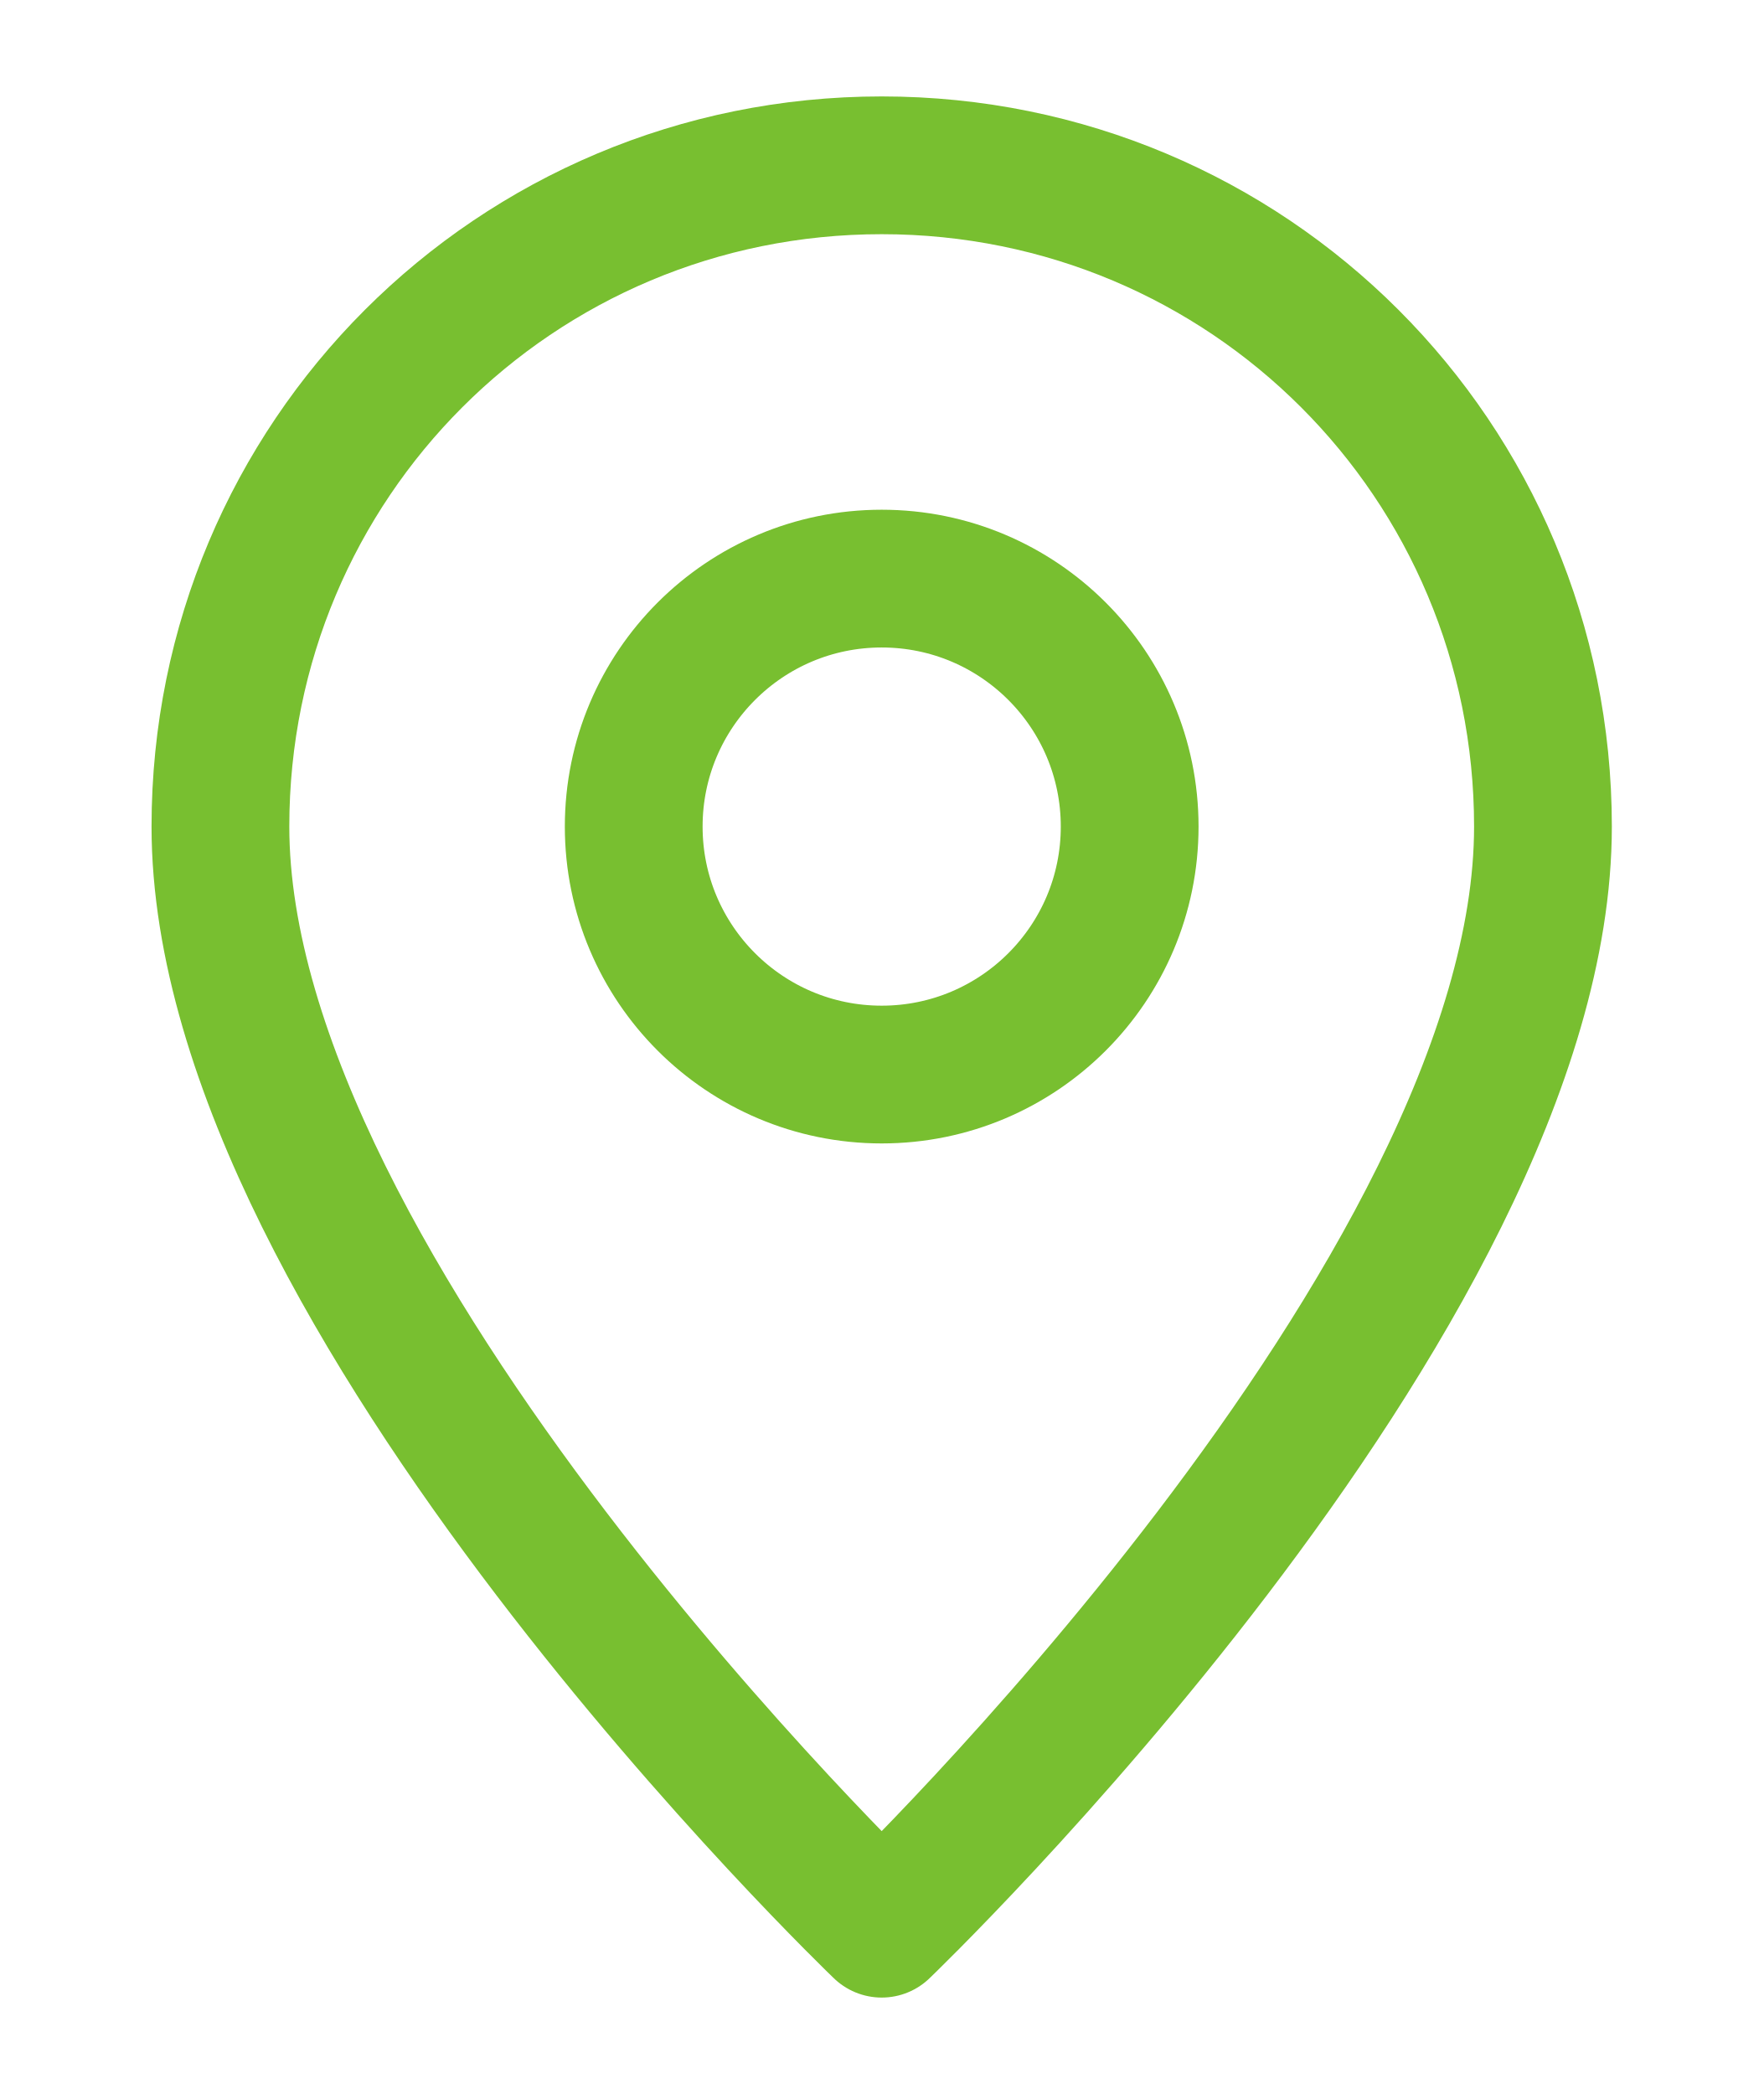
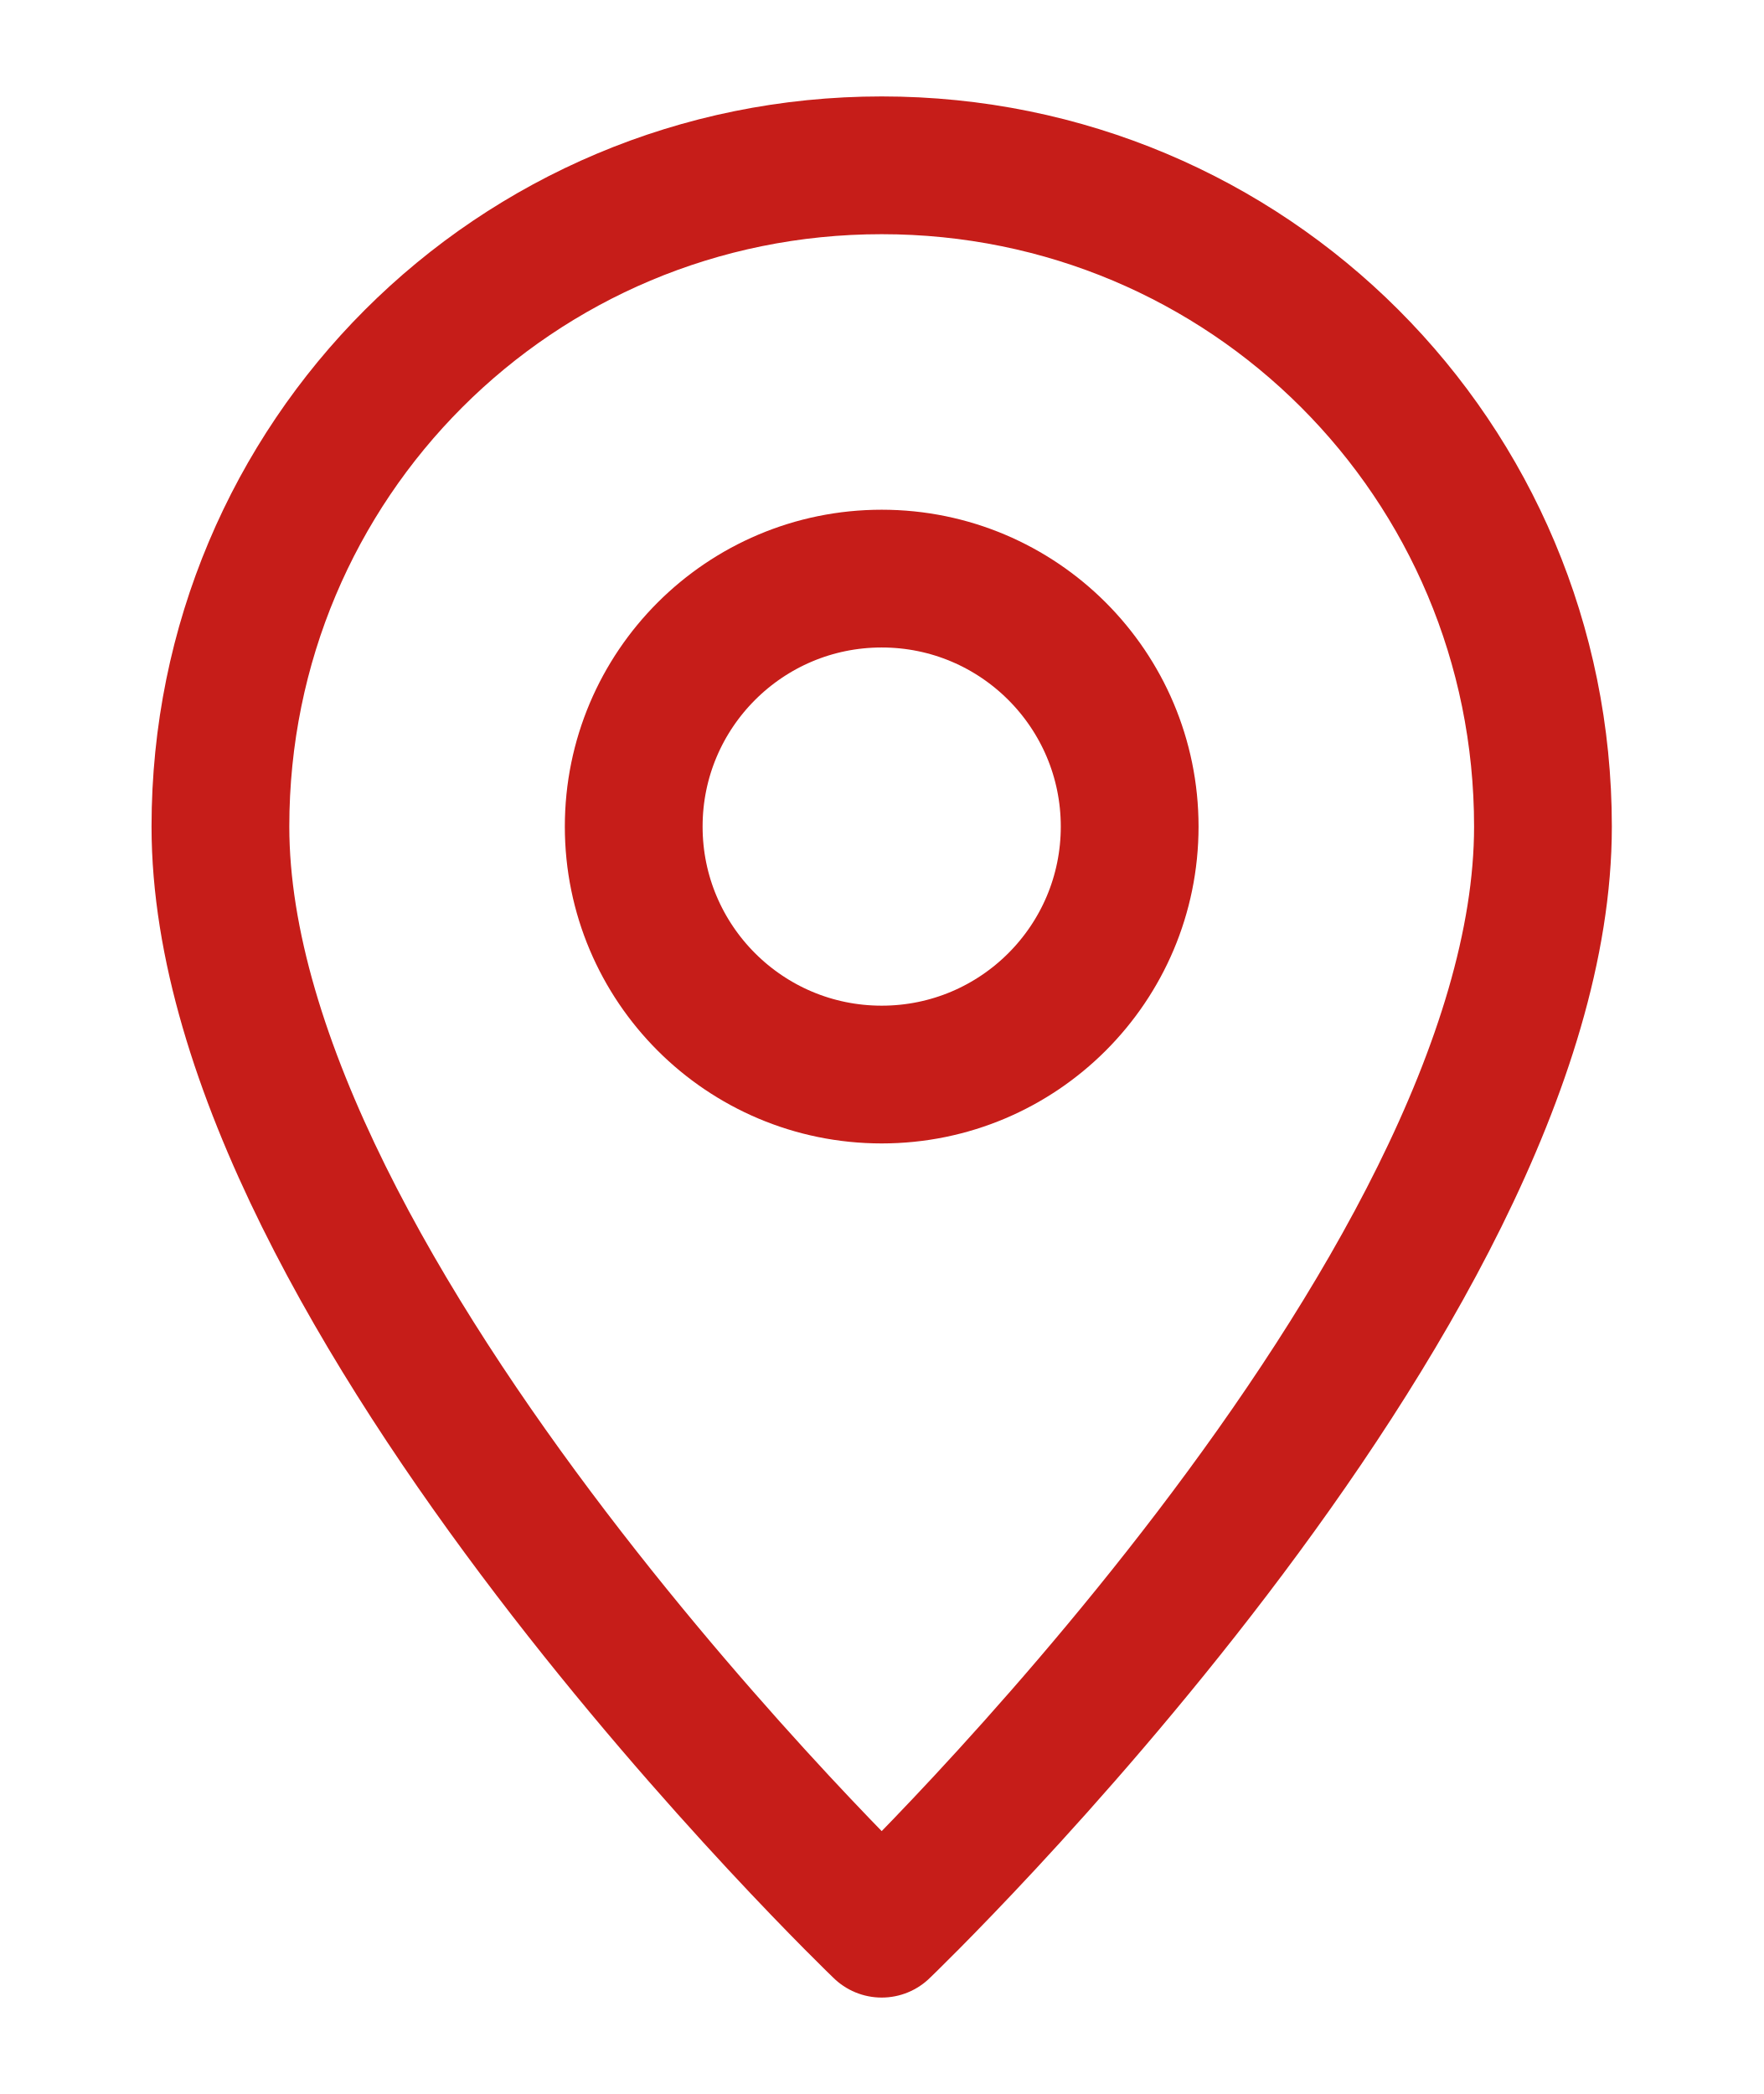
<svg xmlns="http://www.w3.org/2000/svg" viewBox="0 0 64 76" fill="none">
-   <path d="M32 6C18.7 6 8 16.7 8 30c0 17 24 40 24 40s24-23 24-40C56 16.7 45.3 6 32 6Z" stroke="#78BF30" stroke-width="5" stroke-linejoin="round" />
-   <circle cx="32" cy="30" r="9" stroke="#78BF30" stroke-width="5" />
+   <path d="M32 6C18.7 6 8 16.7 8 30c0 17 24 40 24 40s24-23 24-40C56 16.7 45.3 6 32 6Z" stroke="#C61D19" stroke-width="5" stroke-linejoin="round" />
+   <circle cx="32" cy="30" r="9" stroke="#C61D19" stroke-width="5" />
</svg>
